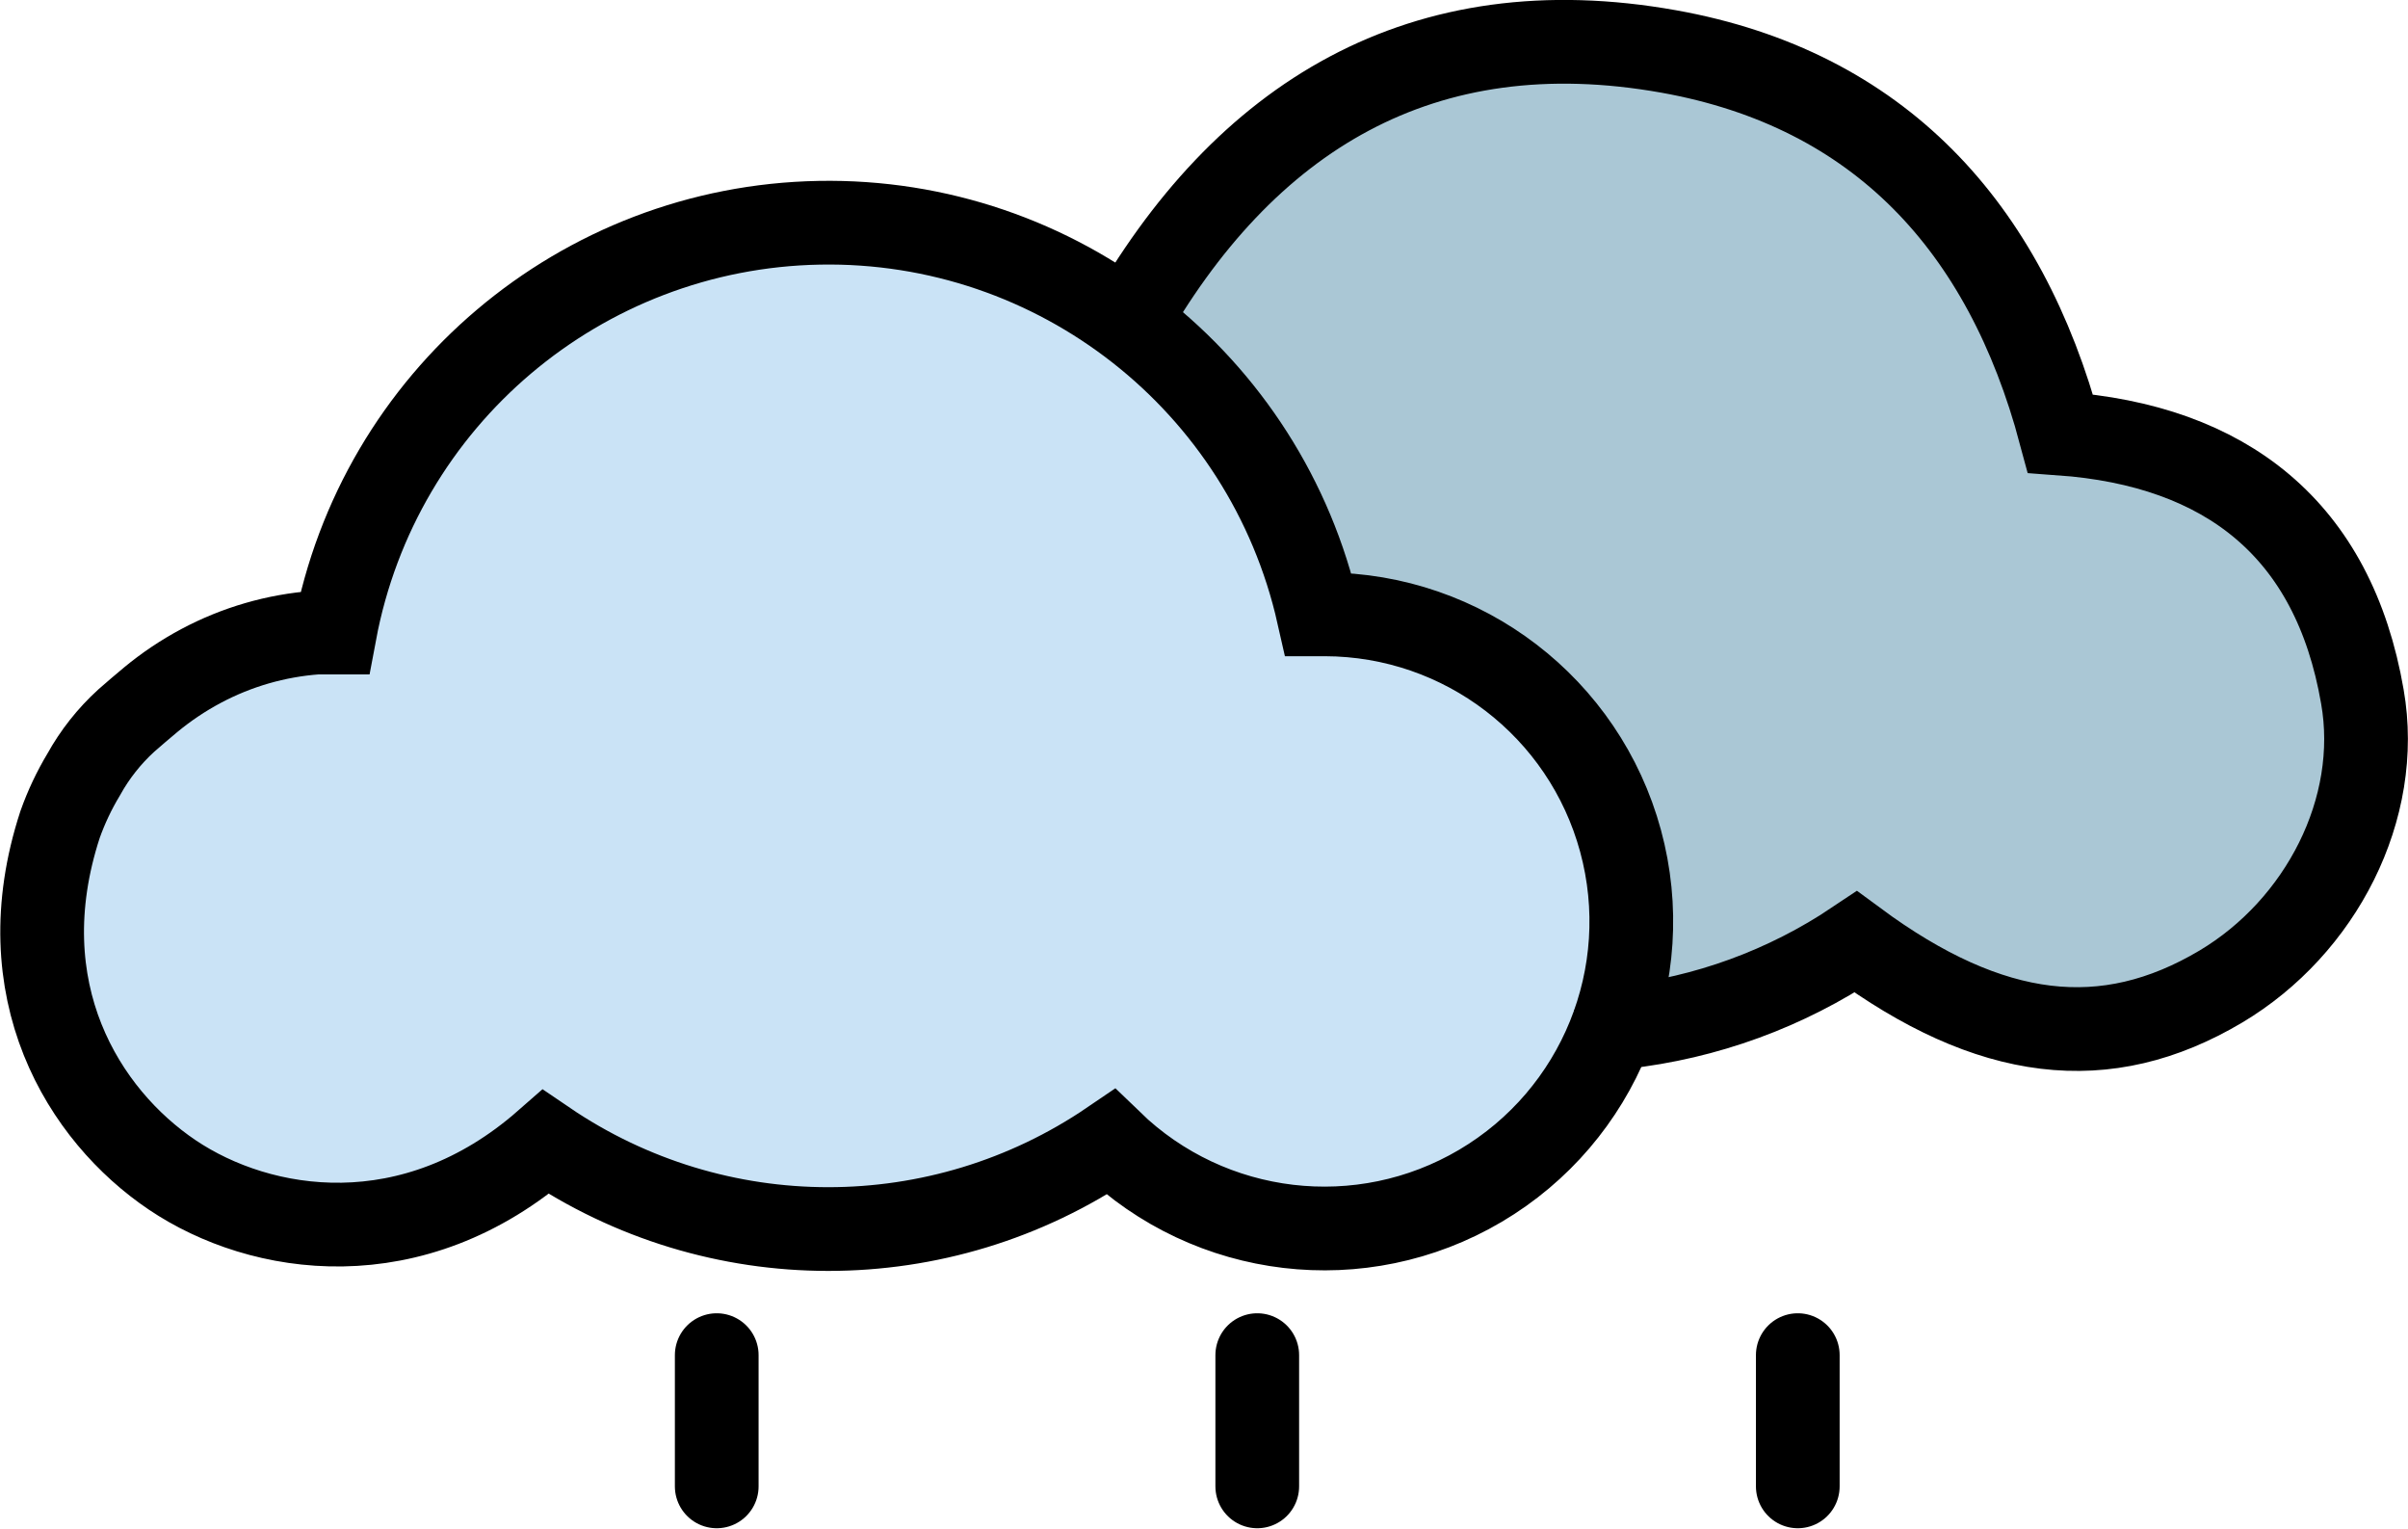
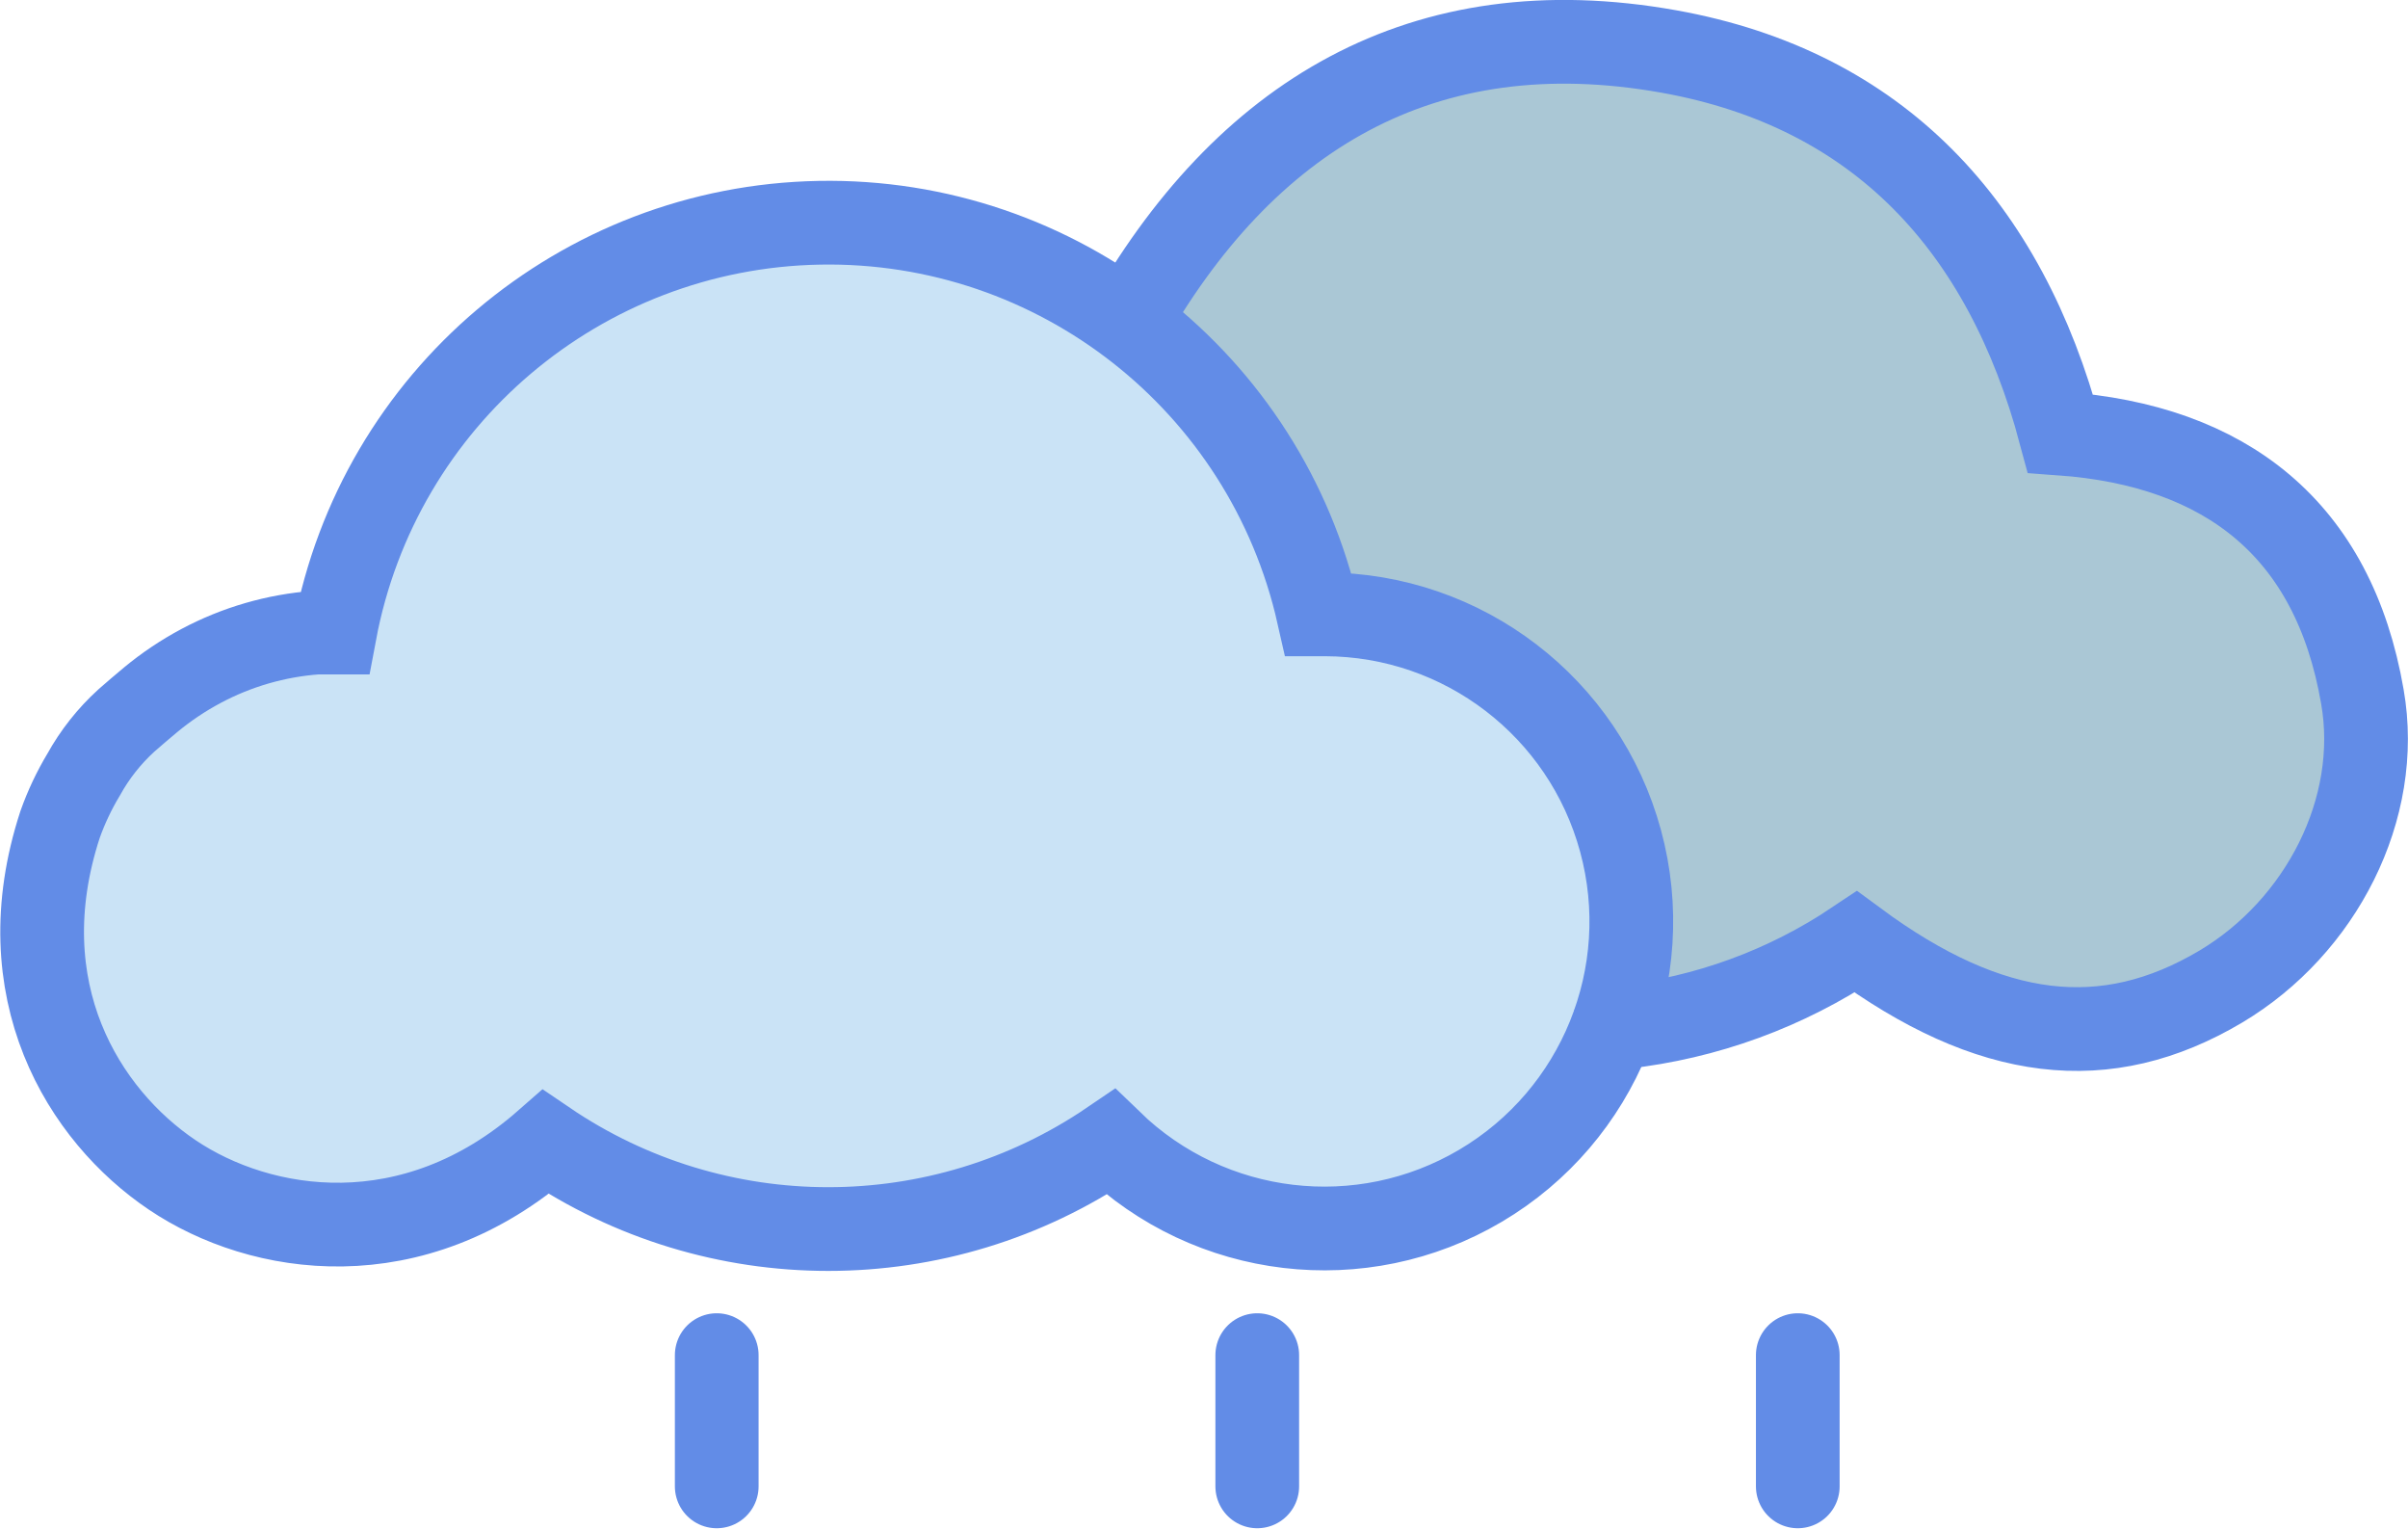
<svg xmlns="http://www.w3.org/2000/svg" viewBox="0 0 115.07 73.01">
  <defs>
-     <style>.cls-1{fill:#aac7d5;}.cls-2{fill:#cae3f6;}.cls-3,.cls-4{fill:none;stroke:#000;stroke-miterlimit:10;stroke-width:4px;}.cls-4{stroke-linecap:round;}</style>
+     <style>.cls-1{fill:#aac7d5;}.cls-2{fill:#cae3f6;}.cls-3,.cls-4{fill:none;stroke:#628ce7;stroke-miterlimit:10;stroke-width:4px;}.cls-4{stroke-linecap:round;}</style>
  </defs>
  <g id="Layer_2" data-name="Layer 2">
    <g id="Layer_1-2" data-name="Layer 1">
      <path class="cls-1" d="M76.77,49.06a1.32,1.32,0,0,1,.77-.46,24.92,24.92,0,0,0,11.14-4.1c6.44,4.75,11.95,5.4,17.45,2.13,4.78-2.85,7.7-8.5,6.76-13.85-1.38-8-6.52-12-14.43-12.57C95.82,10.36,89.79,3.79,79.75,2,68-.11,59.45,5,53.73,15.23" />
      <path class="cls-2" d="M63.32,28.88H63a24,24,0,0,0-47,.87l-.87,0a13.89,13.89,0,0,0-5.53,1.6A14.38,14.38,0,0,0,7.2,33c-.4.33-.79.67-1.17,1A10.11,10.11,0,0,0,4,36.51,13.24,13.24,0,0,0,2.84,38.9C.28,46.85,4,52.81,8.23,55.66s11.5,4,17.85-1.57a24,24,0,0,0,27,0A14.67,14.67,0,1,0,63.32,28.88Z" />
      <path class="cls-3" d="M76.77,49.53a1.32,1.32,0,0,1,.77-.46A24.92,24.92,0,0,0,88.68,45c6.44,4.75,11.95,5.4,17.45,2.13,4.78-2.85,7.7-8.5,6.76-13.85-1.38-8-6.52-12-14.43-12.57C95.82,10.83,89.79,4.26,79.75,2.46,68,.36,59.45,5.51,53.73,15.7" />
      <path class="cls-3" d="M63.32,29.35H63a24,24,0,0,0-47,.87l-.87,0a13.89,13.89,0,0,0-5.53,1.6A14.38,14.38,0,0,0,7.2,33.43c-.4.33-.79.67-1.17,1A10.11,10.11,0,0,0,4,37a13.24,13.24,0,0,0-1.13,2.39C.28,47.32,4,53.28,8.23,56.13s11.5,4,17.85-1.57a24,24,0,0,0,27,0A14.67,14.67,0,1,0,63.32,29.35Z" />
      <line class="cls-4" x1="85.91" y1="64.74" x2="85.91" y2="71.01" />
      <line class="cls-4" x1="60.08" y1="64.74" x2="60.08" y2="71.01" />
      <line class="cls-4" x1="34.25" y1="64.74" x2="34.25" y2="71.01" />
    </g>
  </g>
</svg>
